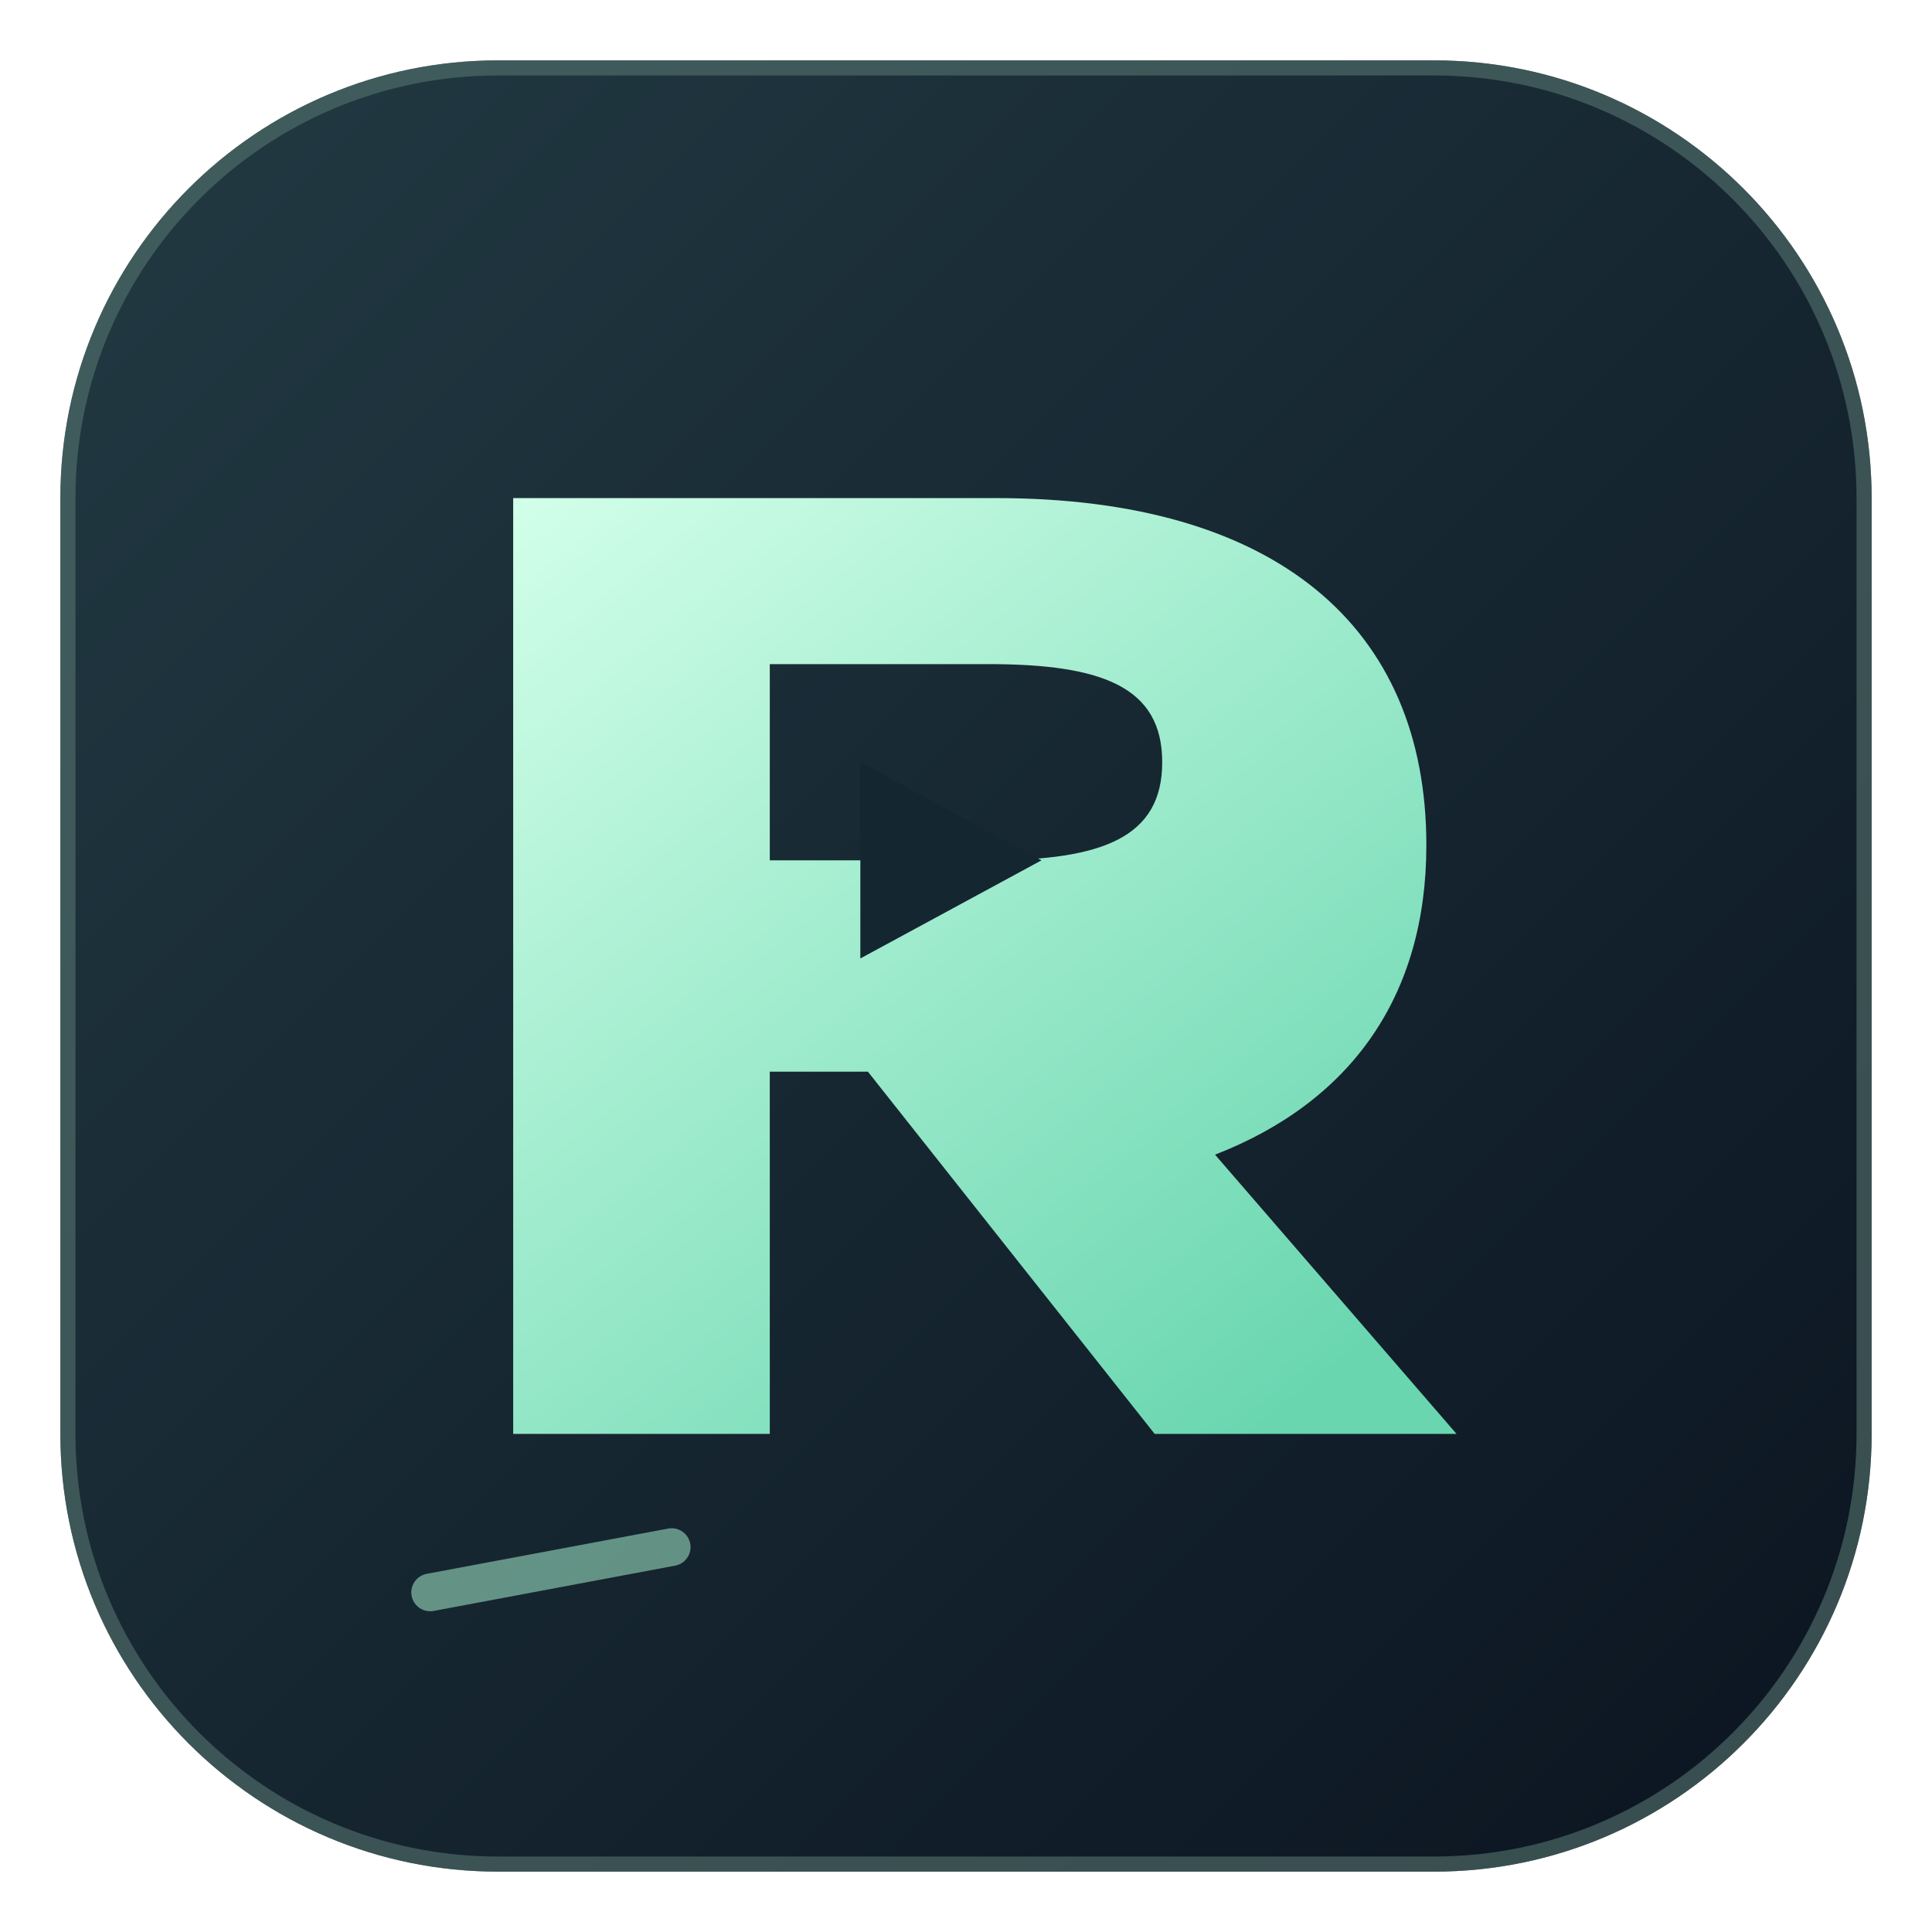
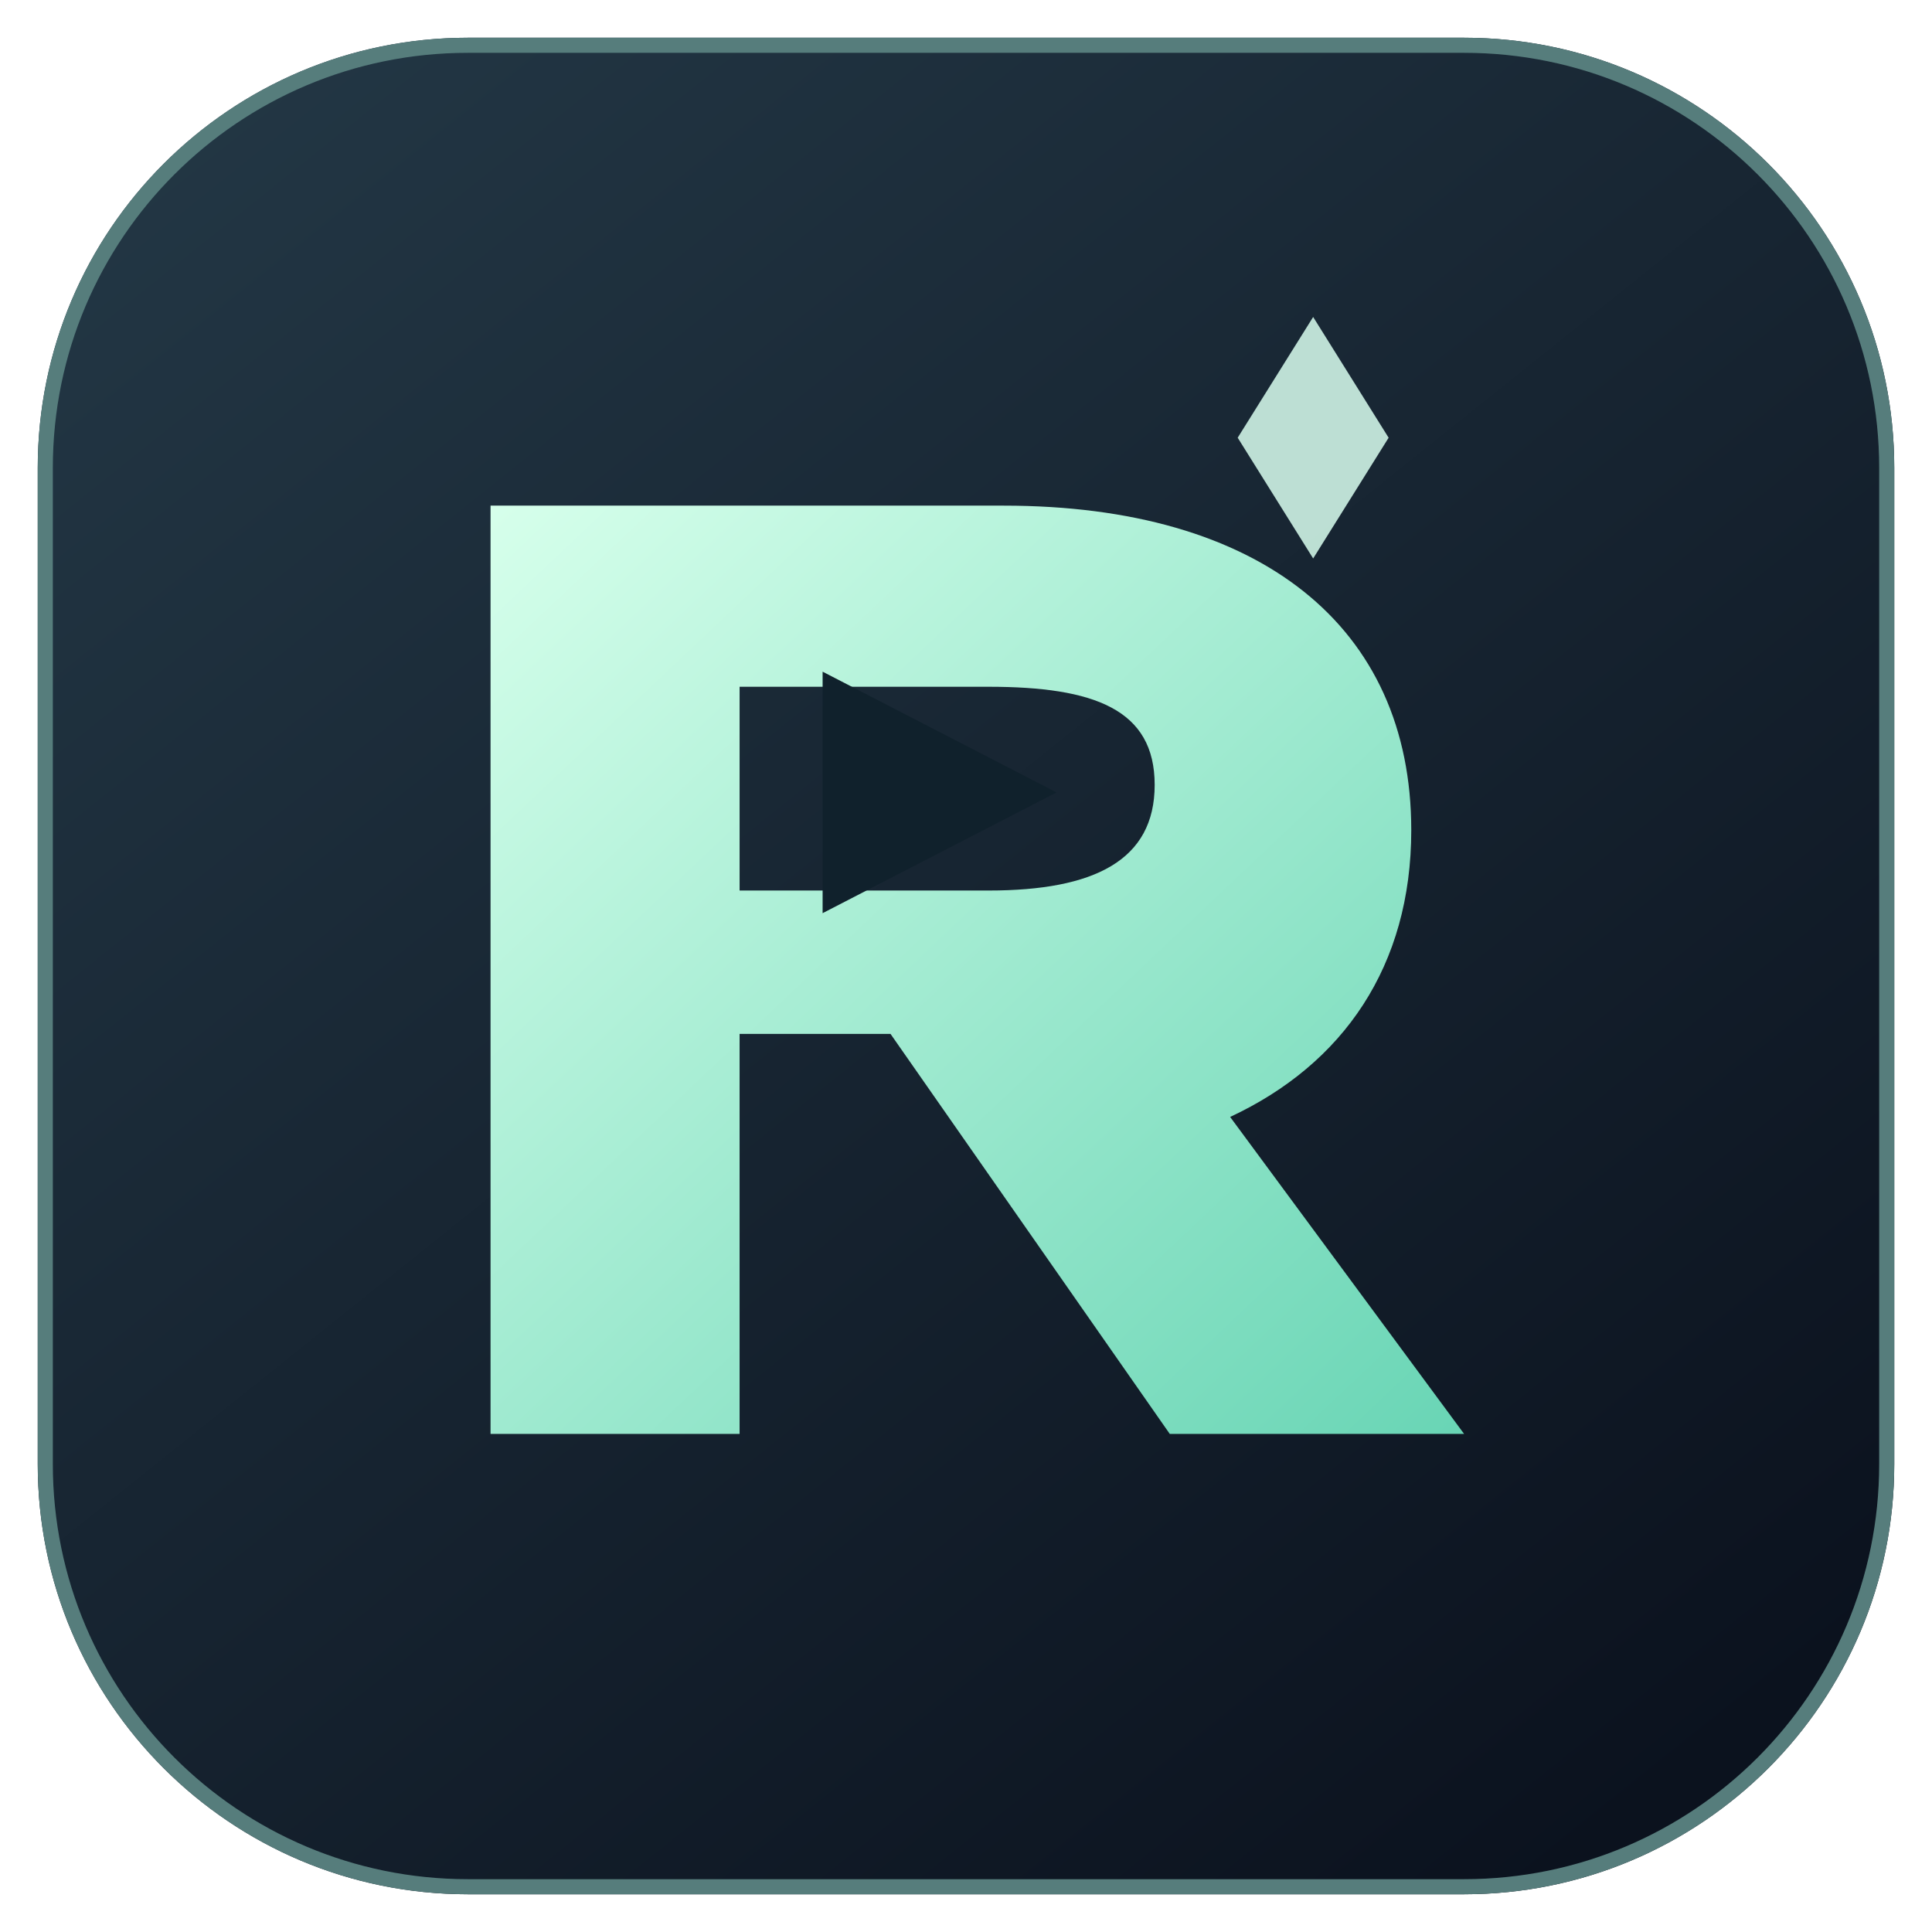
<svg xmlns="http://www.w3.org/2000/svg" width="256" height="256" viewBox="0 0 256 256">
  <defs>
-     <linearGradient id="bg" x2="1" y2="1">
-       <stop stop-color="#223a43" />
-       <stop offset="1" stop-color="#0b1420" />
+     <linearGradient id="b" x2="0.8" y2="1">
+       <stop stop-color="#243947" />
+       <stop offset="1" stop-color="#0b121e" />
    </linearGradient>
-     <linearGradient id="mint" x2=".8" y2="1">
-       <stop stop-color="#d2ffe9" />
-       <stop offset="1" stop-color="#69d6b0" />
+     <linearGradient id="m" x2="1" y2="1">
+       <stop stop-color="#d6ffeb" />
+       <stop offset="1" stop-color="#69d5b5" />
    </linearGradient>
  </defs>
-   <rect x="8" y="8" width="240" height="240" rx="58" fill="url(#bg)" />
-   <rect x="9" y="9" width="238" height="238" rx="57" fill="none" stroke="#56746e" stroke-opacity=".6" stroke-width="2" />
-   <path d="M68 190V66h64c37 0 57 17 57 46 0 20-10 34-28 41l32 37h-40l-38-48h-13v48zm34-76h29c15 0 23-3 23-13s-8-13-23-13h-29z" fill="url(#mint)" />
-   <path d="m114 101 24 13-24 13z" fill="#142630" />
-   <path d="m57 211 32-6" stroke="#a4edcc" stroke-width="5" stroke-linecap="round" opacity=".55" />
+   <rect x="5" y="5" width="246" height="246" rx="57" fill="url(#b)" />
+   <rect x="6" y="6" width="244" height="244" rx="56" fill="none" stroke="#567d7c" stroke-width="2" />
+   <path d="M65 190V67h68c34 0 54 16 54 43 0 18-9 31-24 38l31 42h-39l-37-53h-20v53zm33-99v27h33c14 0 22-4 22-14s-8-13-22-13z" fill="url(#m)" />
+   <path d="m109 89 31 16-31 16z" fill="#10212c" />
+   <path d="m164 58 10-16 10 16-10 16z" fill="#d9fff0" opacity=".85" />
</svg>
